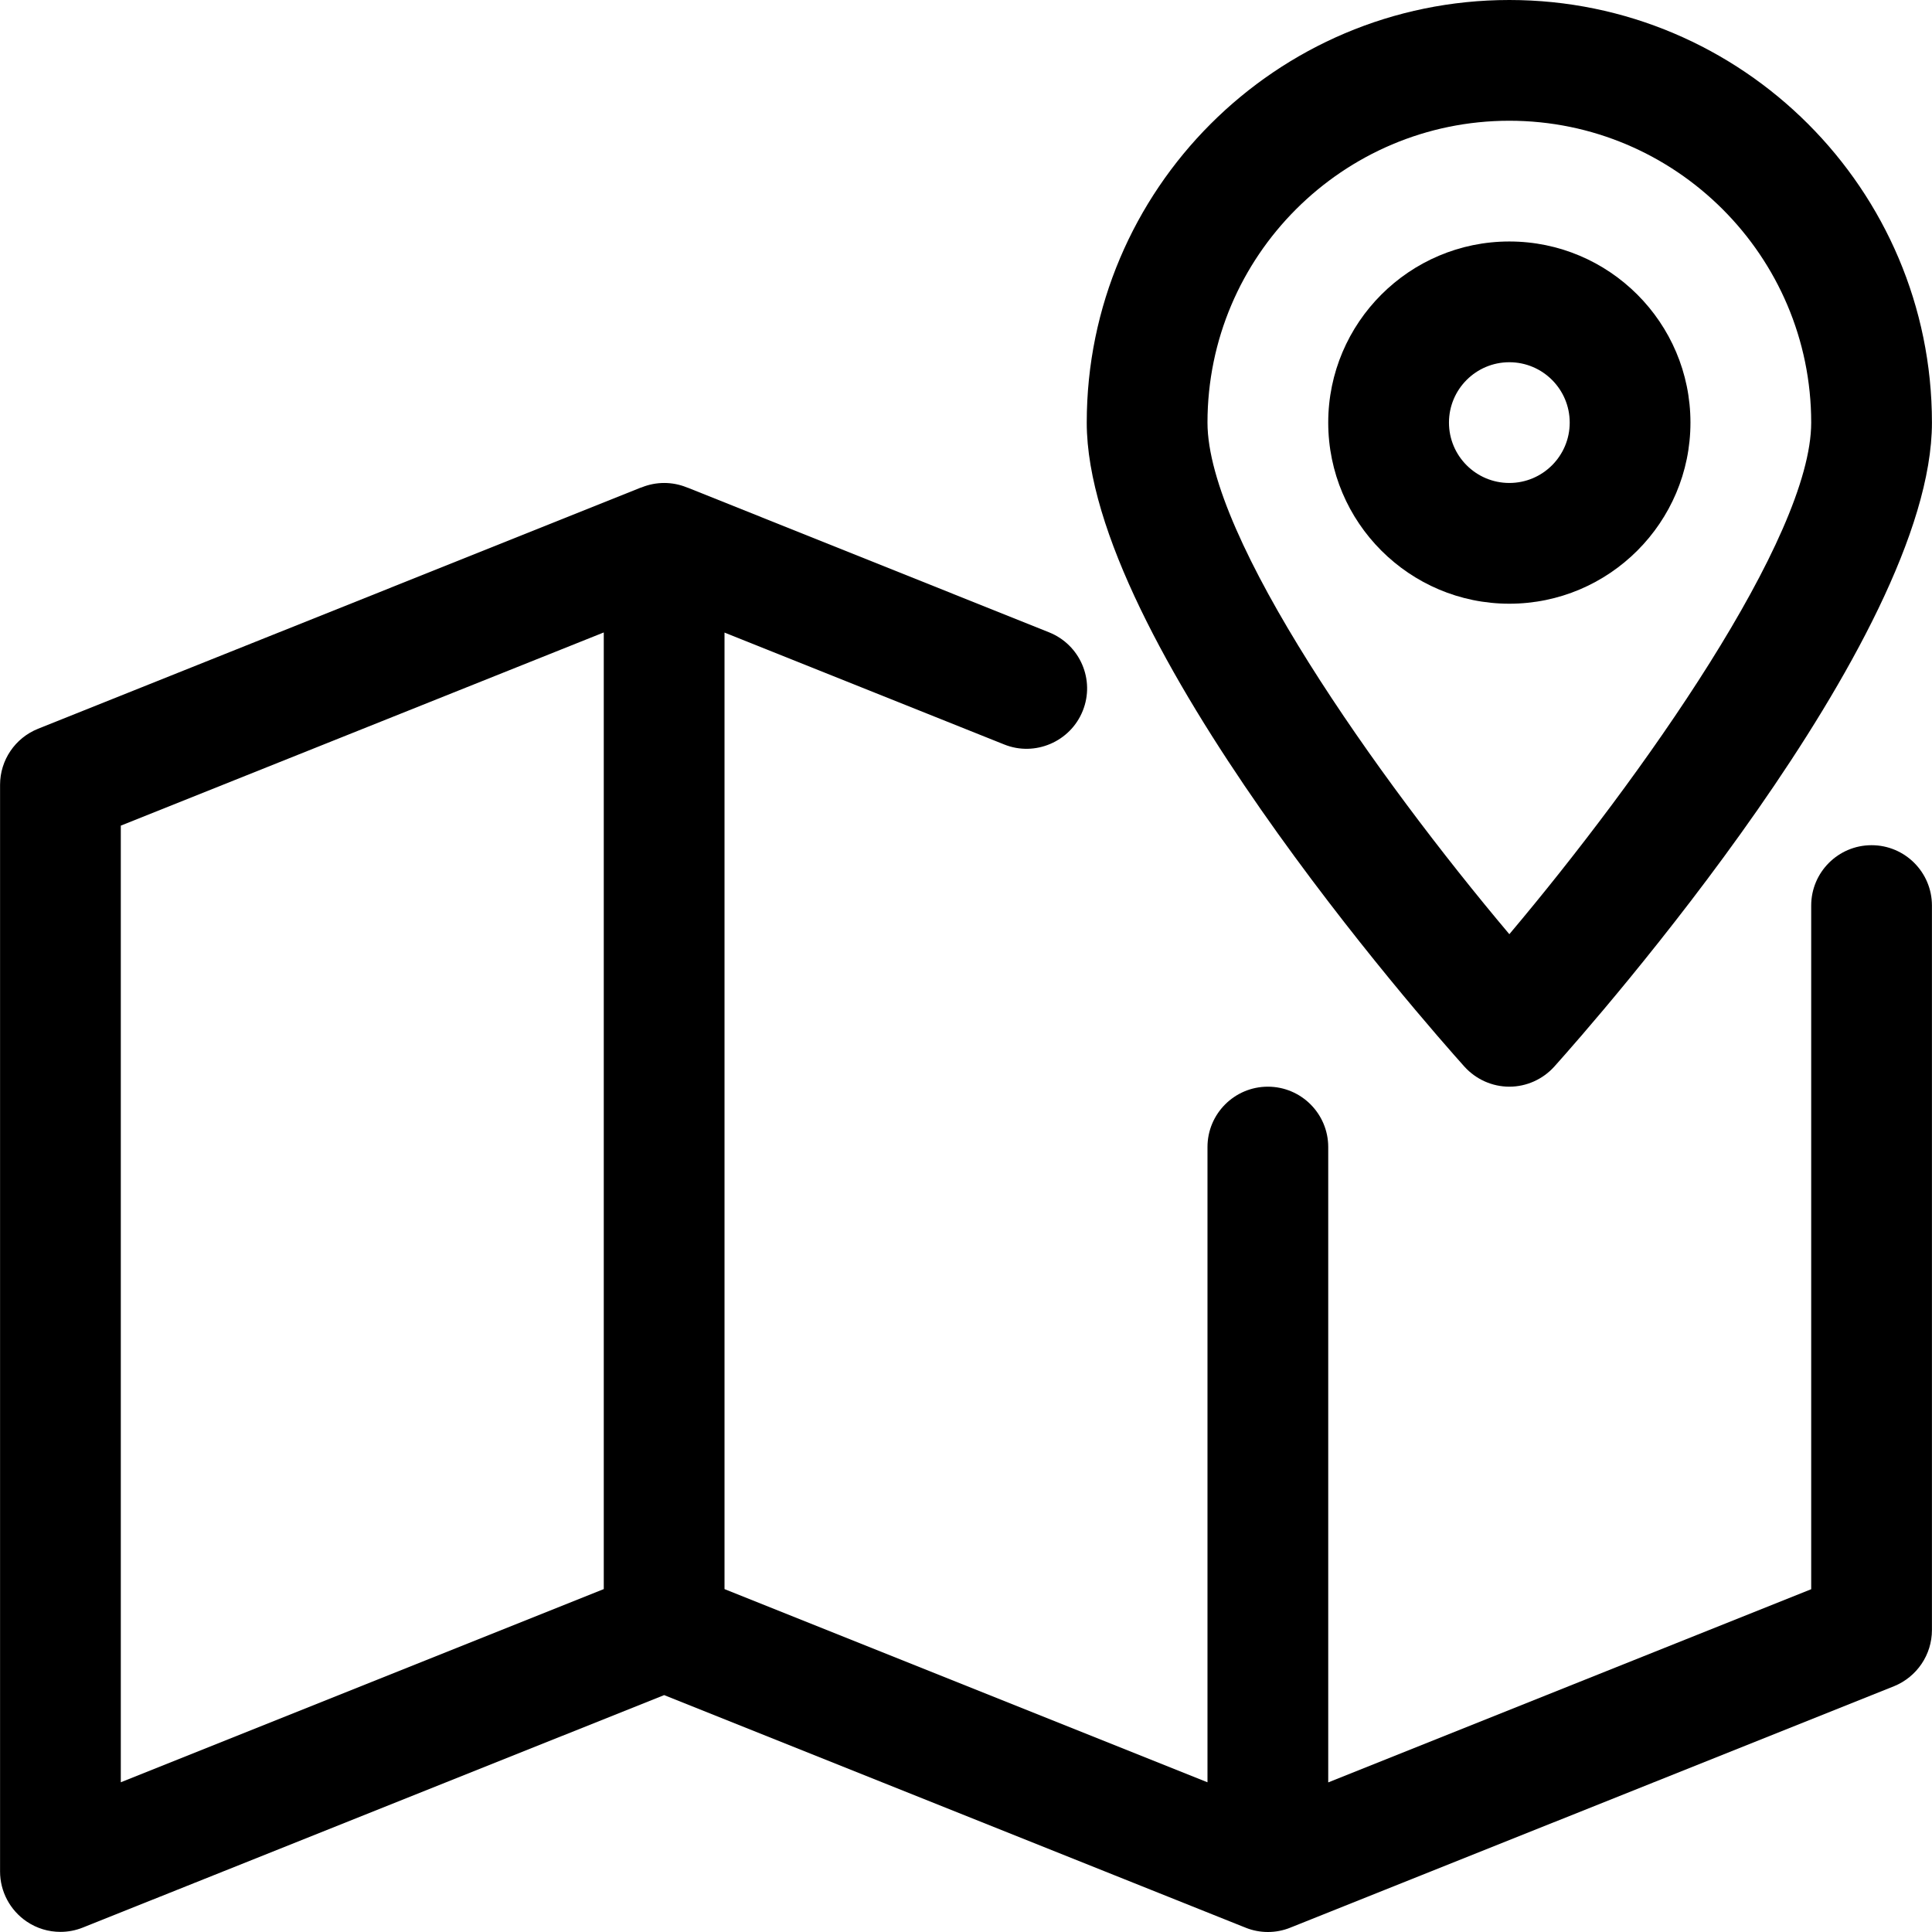
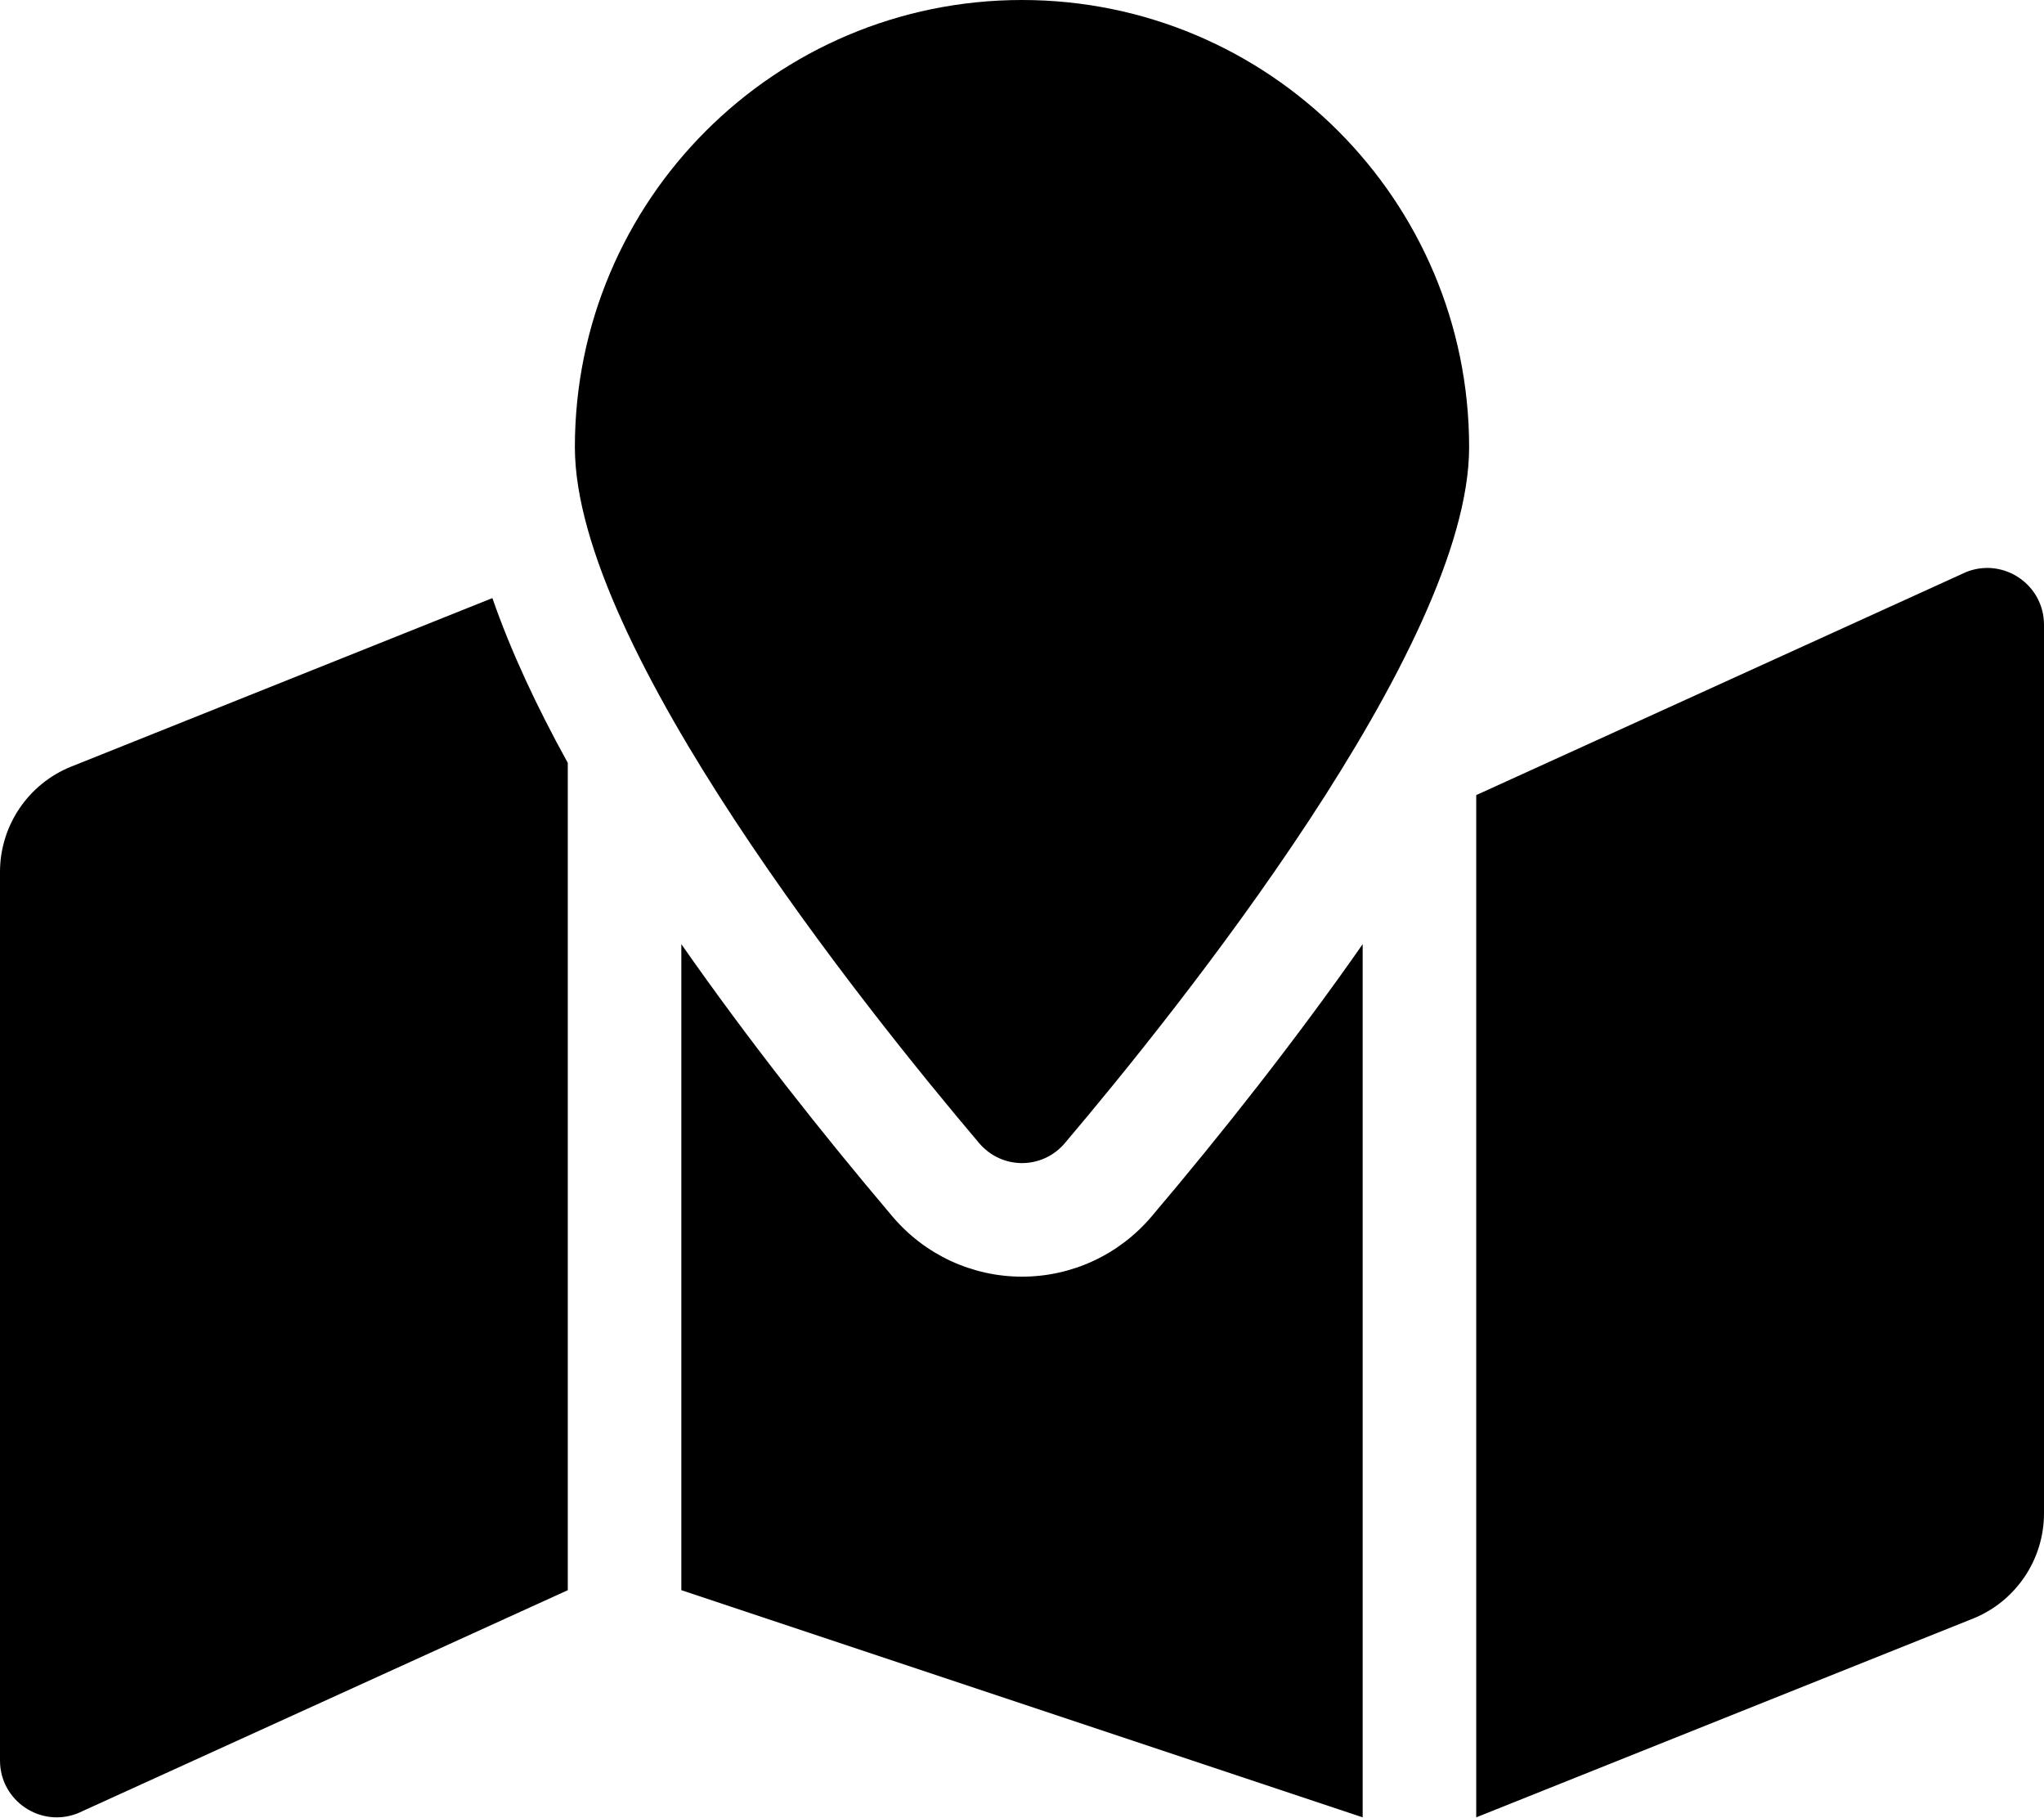
- <svg xmlns="http://www.w3.org/2000/svg" version="1.1" id="Capa_1" x="0px" y="0px" viewBox="0 0 512.032 512.032" style="enable-background:new 0 0 512.032 512.032;" xml:space="preserve">
-   <g>
-     <g>
-       <path d="M496.016,224c-8.832,0-16,7.168-16,16v181.184l-128,51.2V304c0-8.832-7.168-16-16-16c-8.832,0-16,7.168-16,16v168.352    l-128-51.2V167.648l74.144,29.664c8.096,3.264,17.504-0.704,20.8-8.928c3.296-8.192-0.704-17.504-8.928-20.8l-95.776-38.336    c0,0,0,0-0.032,0l-0.256-0.096c-3.808-1.536-8.064-1.536-11.872,0l-0.288,0.096c0,0,0,0-0.032,0L10.064,193.152    C4.016,195.584,0.016,201.44,0.016,208v288c0,5.312,2.656,10.272,7.04,13.248c2.688,1.824,5.792,2.752,8.96,2.752    c2.016,0,4.032-0.384,5.952-1.152l154.048-61.6l153.76,61.504c0,0,0,0,0.032,0l0.288,0.128c3.808,1.536,8.064,1.536,11.872,0    l0.288-0.128c0,0,0,0,0.032,0L502,446.88c6.016-2.464,10.016-8.32,10.016-14.88V240C512.016,231.168,504.848,224,496.016,224z     M160.016,421.152l-128,51.2V218.816l128-51.2V421.152z" />
-     </g>
-   </g>
-   <g>
-     <g>
-       <path d="M400.016,64c-26.464,0-48,21.536-48,48s21.536,48,48,48s48-21.536,48-48S426.48,64,400.016,64z M400.016,128    c-8.832,0-16-7.168-16-16c0-8.832,7.168-16,16-16c8.832,0,16,7.168,16,16C416.016,120.832,408.848,128,400.016,128z" />
-     </g>
-   </g>
-   <g>
-     <g>
-       <path d="M400.016,0c-61.76,0-112,50.24-112,112c0,57.472,89.856,159.264,100.096,170.688c3.04,3.36,7.36,5.312,11.904,5.312    s8.864-1.952,11.904-5.312C422.16,271.264,512.016,169.472,512.016,112C512.016,50.24,461.776,0,400.016,0z M400.016,247.584    c-34.944-41.44-80-105.056-80-135.584c0-44.096,35.904-80,80-80s80,35.904,80,80C480.016,142.496,434.96,206.144,400.016,247.584z    " />
-     </g>
-   </g>
-   <g>
- </g>
-   <g>
- </g>
-   <g>
- </g>
-   <g>
- </g>
-   <g>
- </g>
-   <g>
- </g>
-   <g>
- </g>
-   <g>
- </g>
-   <g>
- </g>
-   <g>
- </g>
-   <g>
- </g>
-   <g>
- </g>
-   <g>
- </g>
-   <g>
- </g>
-   <g>
- </g>
+ <svg xmlns="http://www.w3.org/2000/svg" aria-hidden="true" focusable="false" data-prefix="fas" data-icon="map-marked" class="svg-inline--fa fa-map-marked fa-w-18" role="img" viewBox="0 0 576 512">
+   <path fill="currentColor" d="M288 0c-69.59 0-126 56.41-126 126 0 56.26 82.35 158.8 113.9 196.02 6.39 7.54 17.82 7.54 24.2 0C331.65 284.8 414 182.26 414 126 414 56.41 357.59 0 288 0zM20.12 215.95A32.006 32.006 0 0 0 0 245.66v250.32c0 11.32 11.43 19.06 21.94 14.86L160 448V214.92c-8.84-15.98-16.07-31.54-21.25-46.42L20.12 215.95zM288 359.67c-14.07 0-27.38-6.18-36.51-16.96-19.66-23.2-40.57-49.62-59.49-76.72v182l192 64V266c-18.92 27.09-39.82 53.52-59.49 76.72-9.13 10.77-22.44 16.95-36.51 16.95zm266.06-198.51L416 224v288l139.88-55.95A31.996 31.996 0 0 0 576 426.34V176.02c0-11.32-11.43-19.06-21.94-14.86z" />
</svg>
